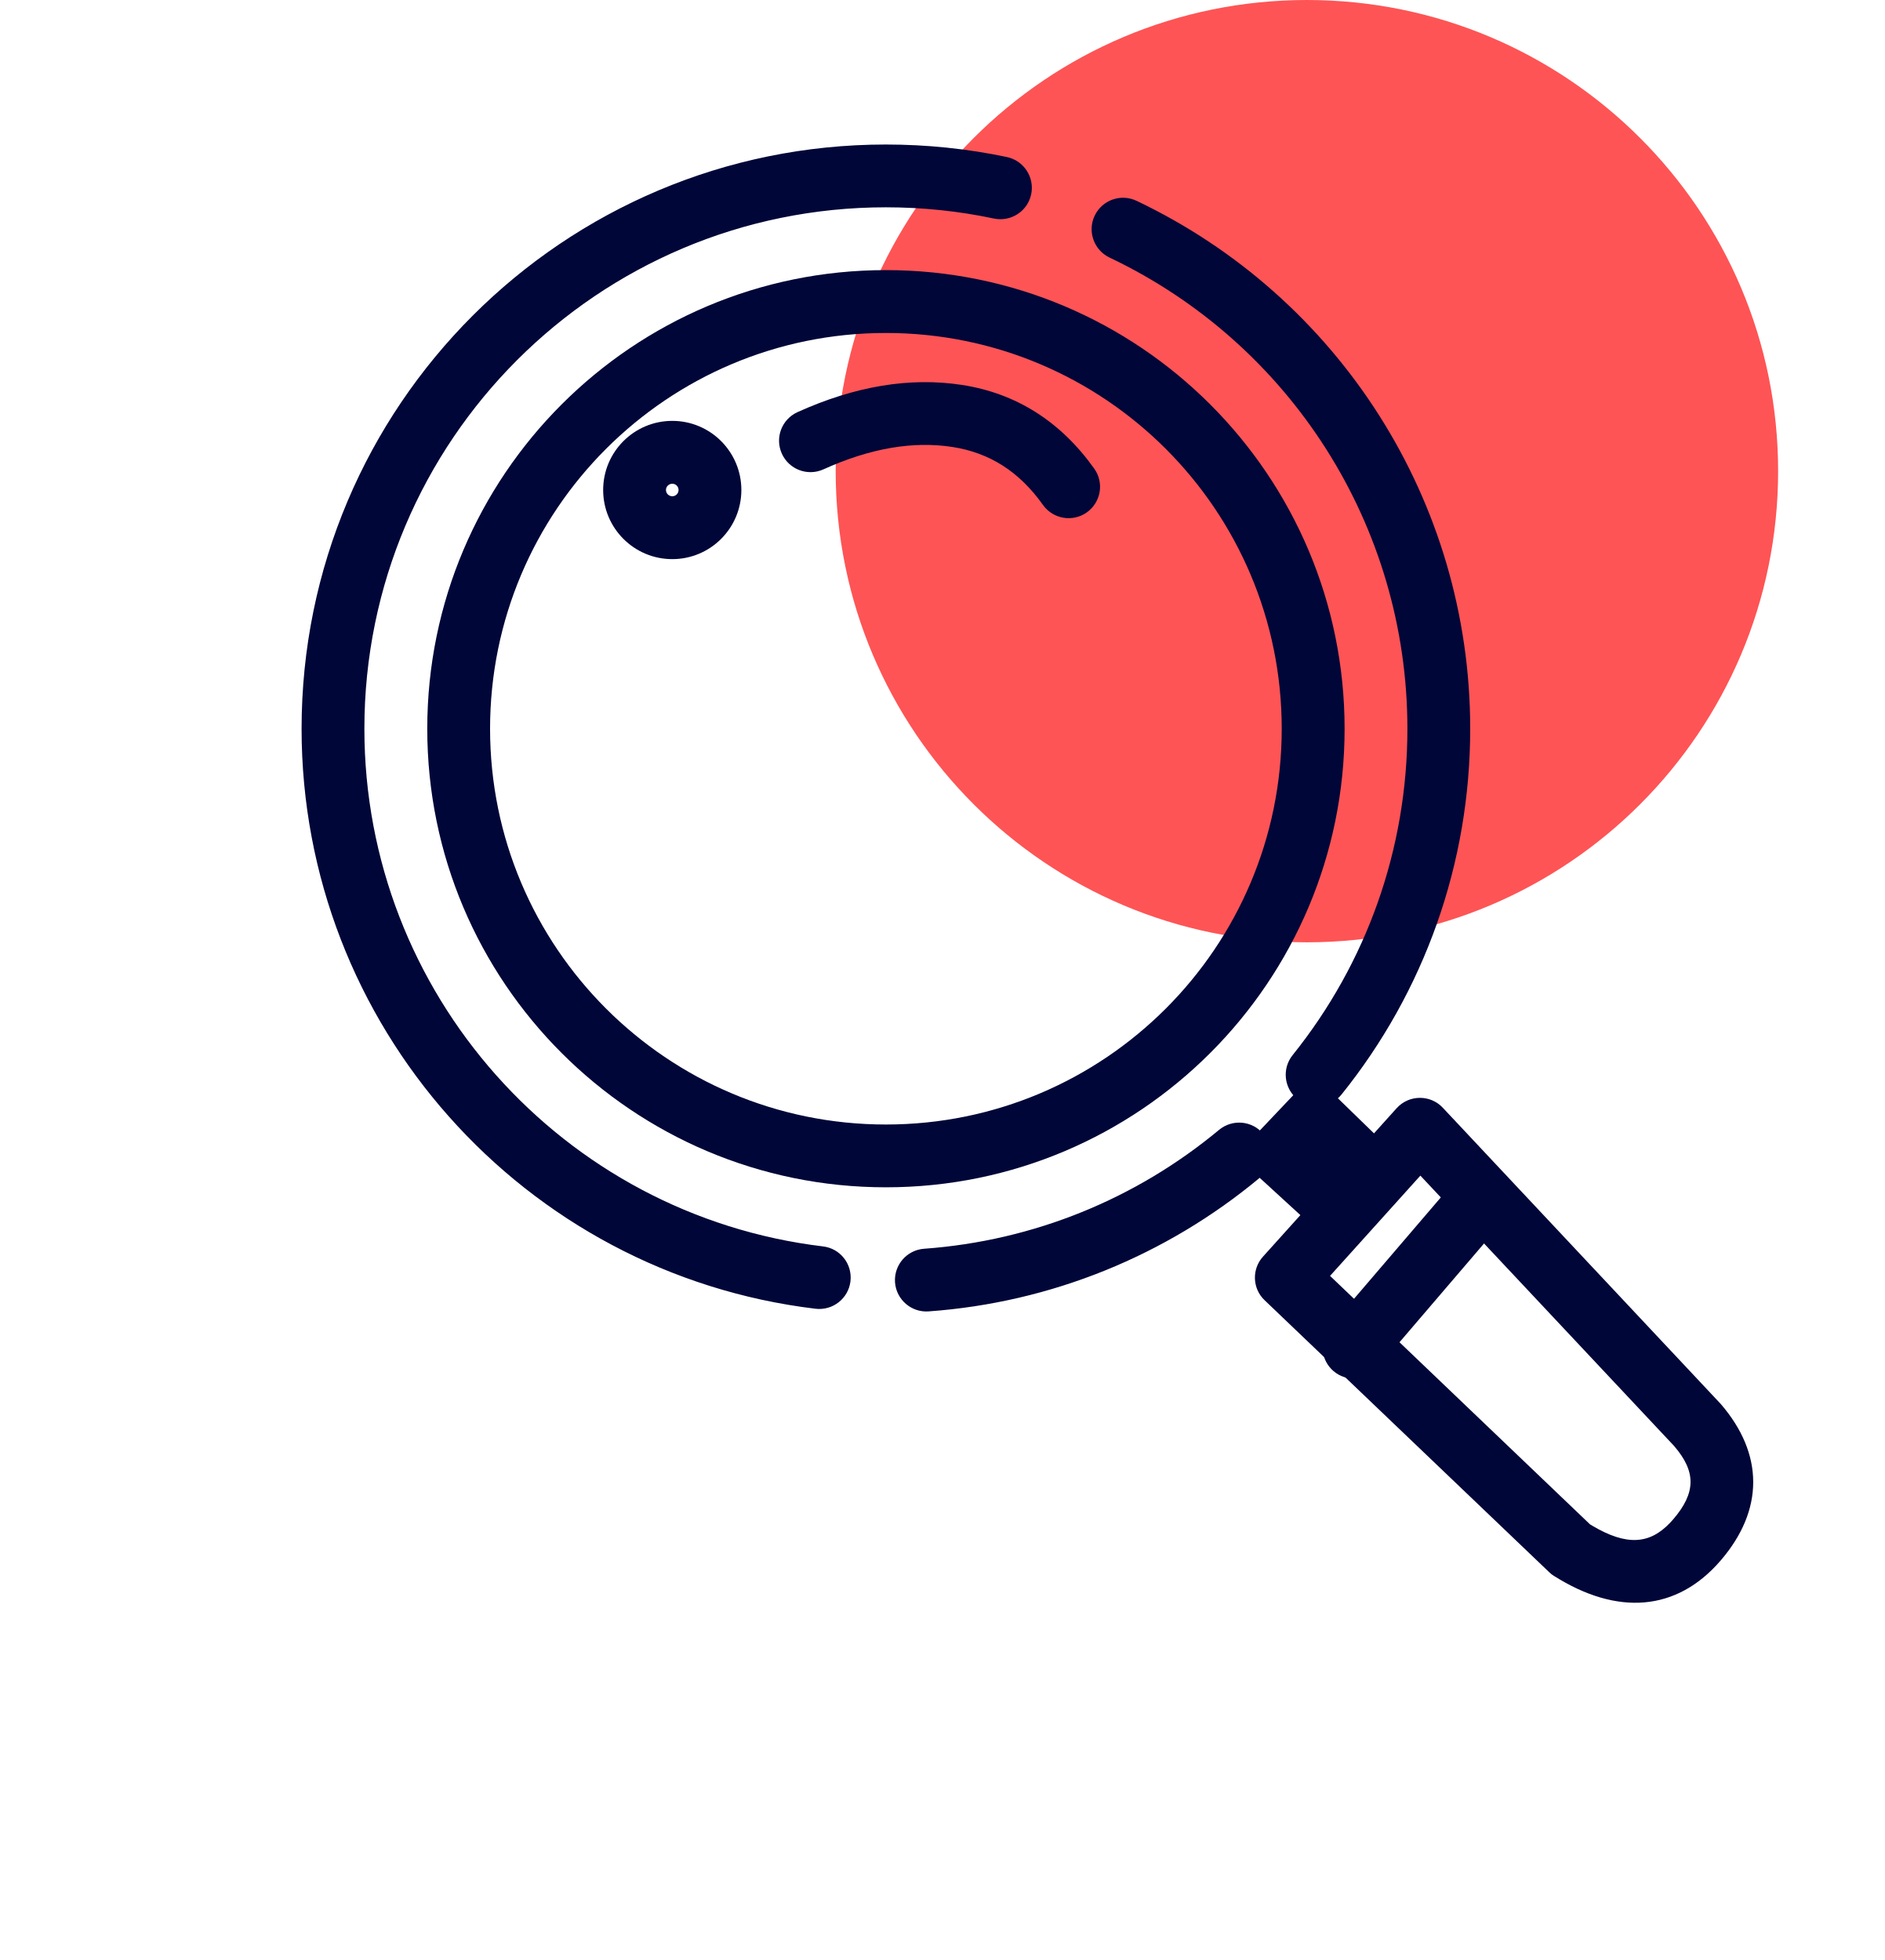
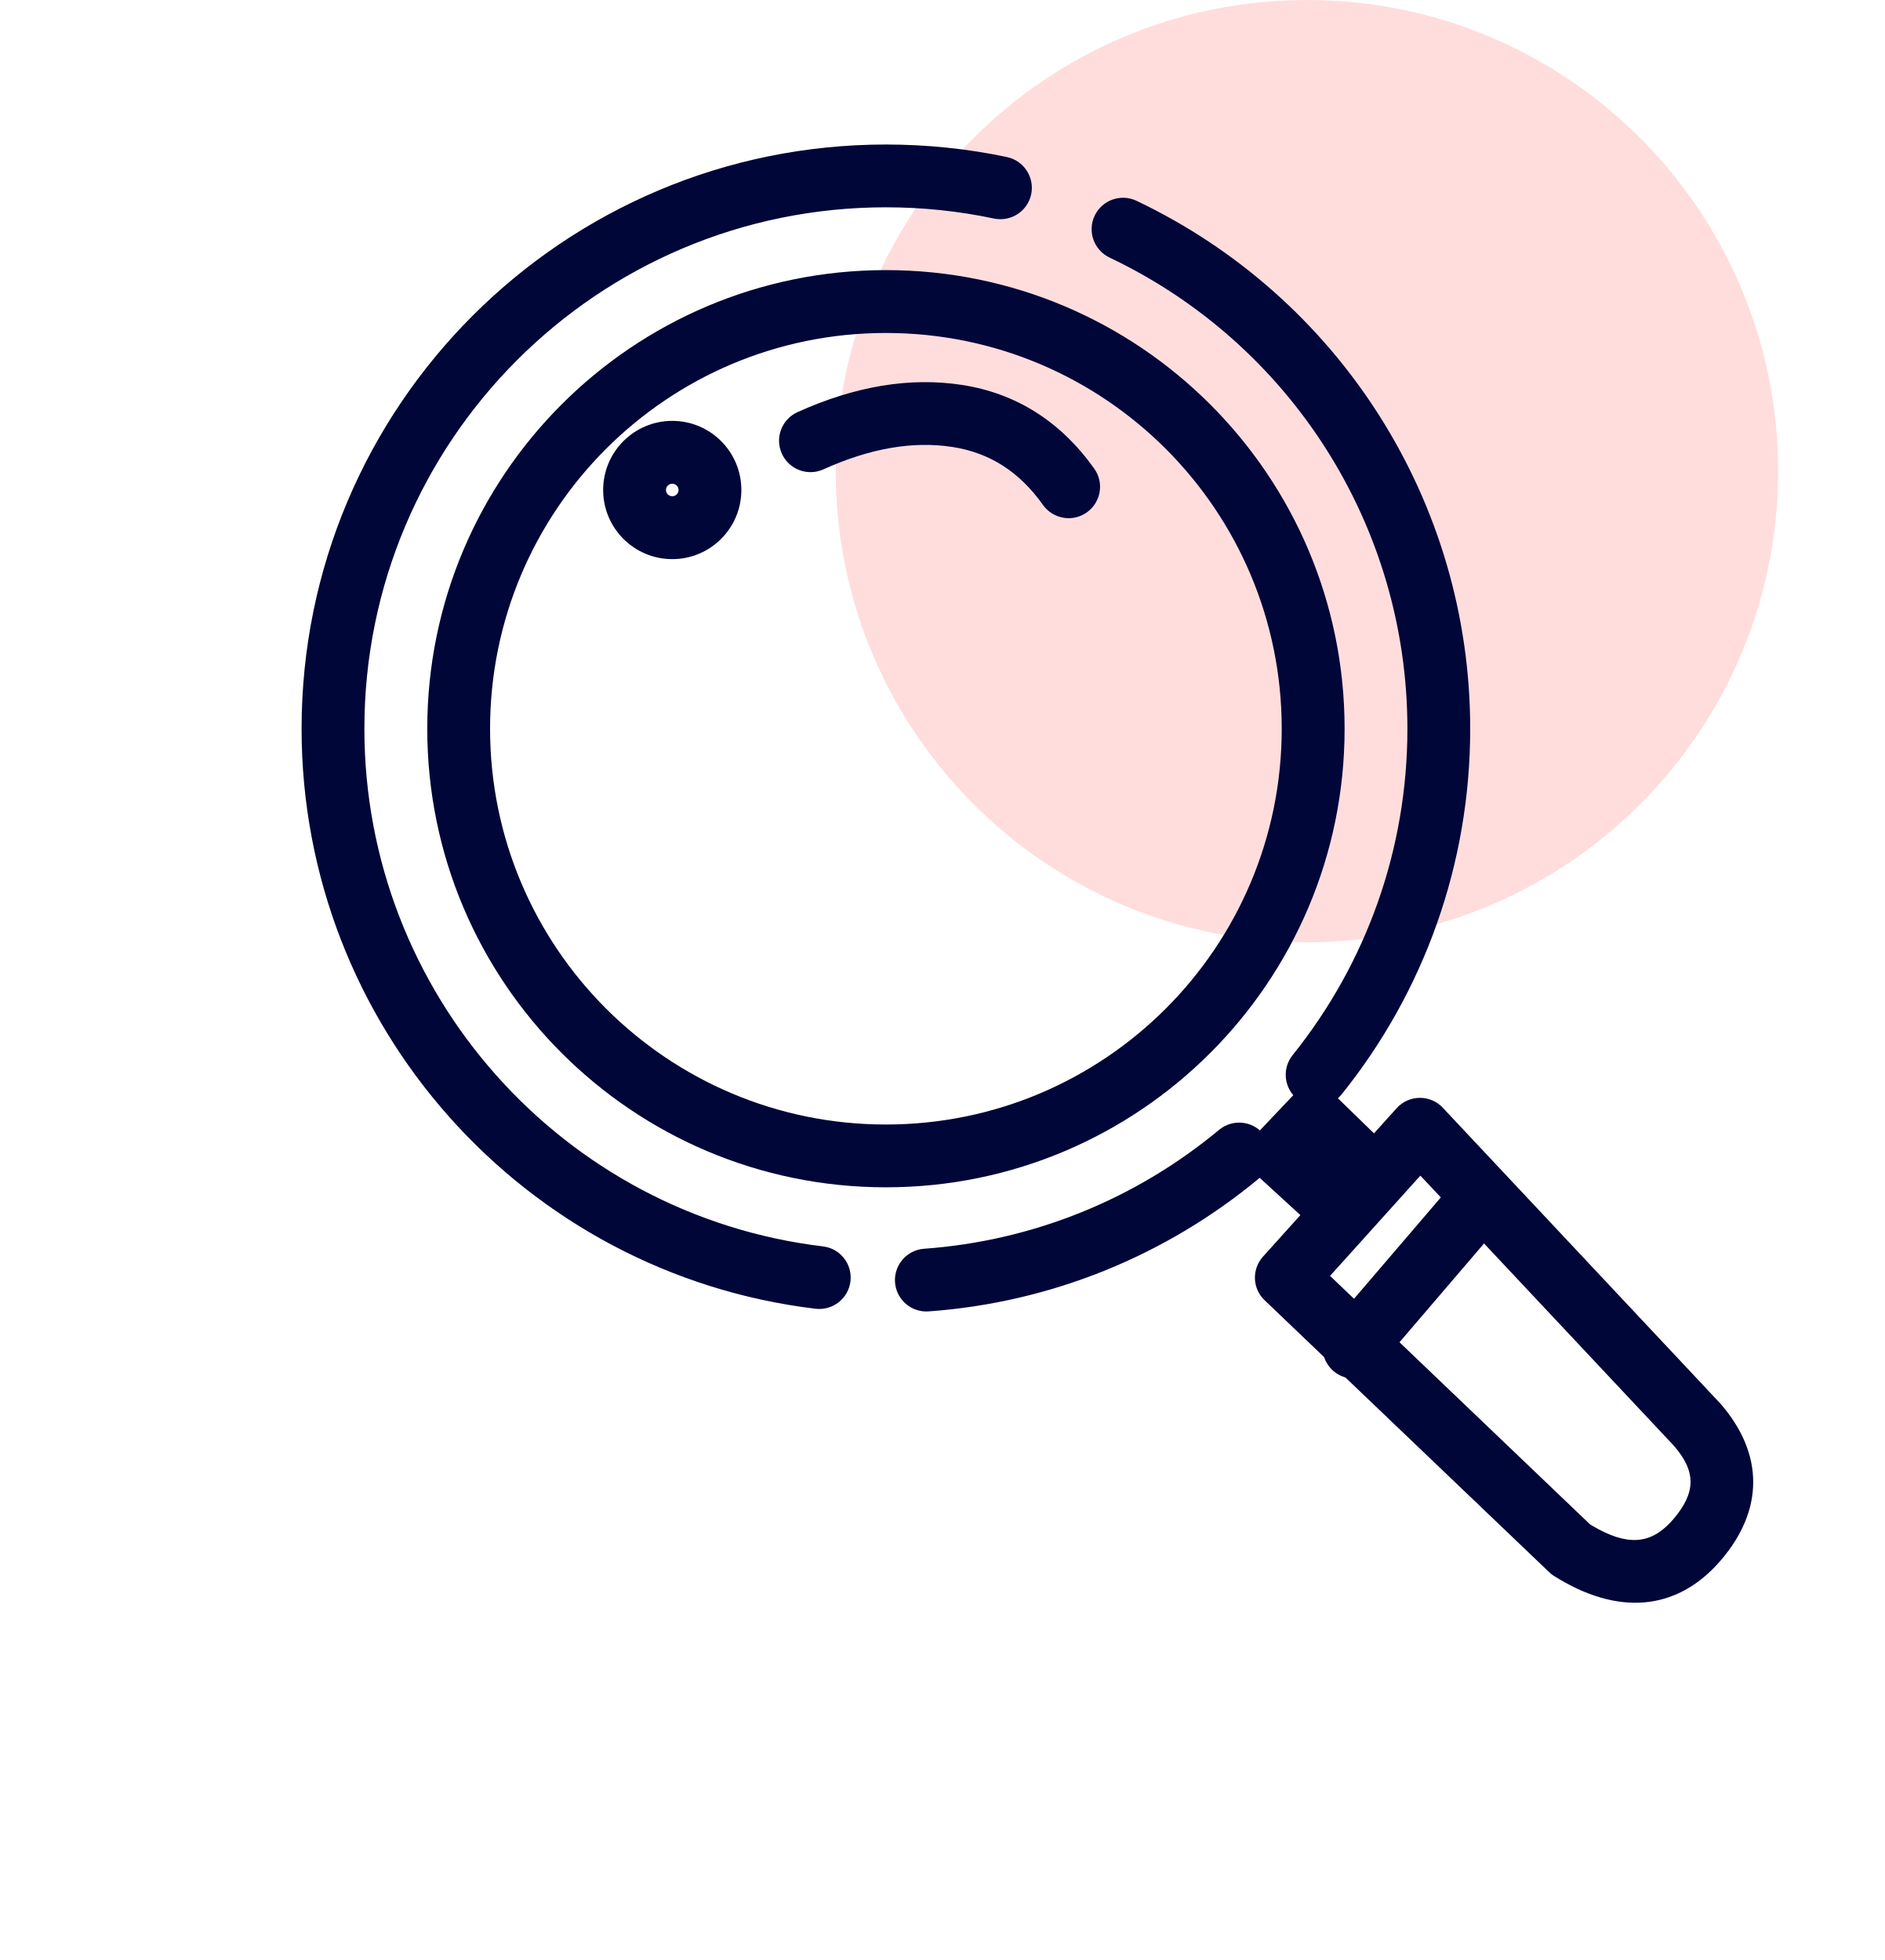
<svg xmlns="http://www.w3.org/2000/svg" width="25" height="26" viewBox="0 0 25 26" fill="none">
  <g id="marche/loupe">
    <g id="Group 9">
-       <circle id="Oval" cx="17.334" cy="6.25" r="6.25" fill="#FE5455" />
+       <circle id="Oval" cx="17.334" cy="6.25" r="6.25" fill="#FFDDDD" />
      <path id="Shape" fill-rule="evenodd" clip-rule="evenodd" d="M11.75 1.917C12.294 1.917 12.831 1.973 13.355 2.083C13.58 2.131 13.724 2.352 13.677 2.577C13.63 2.802 13.409 2.946 13.183 2.899C12.716 2.8 12.236 2.75 11.75 2.75C7.93 2.75 4.833 5.847 4.833 9.667C4.833 13.176 7.461 16.119 10.916 16.534C11.145 16.561 11.307 16.768 11.28 16.997C11.253 17.225 11.045 17.388 10.817 17.361C6.945 16.896 4 13.599 4 9.667C4 5.386 7.47 1.917 11.75 1.917ZM16.756 15.042C16.903 15.219 16.879 15.482 16.702 15.629C15.466 16.656 13.942 17.279 12.317 17.396C12.088 17.413 11.888 17.24 11.871 17.011C11.855 16.781 12.027 16.582 12.257 16.565C13.707 16.46 15.066 15.905 16.169 14.988C16.346 14.841 16.609 14.865 16.756 15.042ZM19.5 9.667C19.5 6.645 17.755 3.939 15.075 2.664C14.867 2.565 14.618 2.653 14.519 2.861C14.42 3.069 14.509 3.318 14.717 3.417C17.11 4.554 18.667 6.97 18.667 9.667C18.667 11.264 18.124 12.777 17.145 13.996C17.001 14.175 17.029 14.437 17.209 14.582C17.388 14.726 17.65 14.697 17.794 14.518C18.892 13.152 19.5 11.455 19.5 9.667Z" fill="#000638" />
      <path id="Oval Copy" fill-rule="evenodd" clip-rule="evenodd" d="M5.667 9.667C5.667 6.307 8.391 3.583 11.75 3.583C15.11 3.583 17.834 6.307 17.834 9.667C17.834 13.026 15.11 15.75 11.75 15.75C8.391 15.75 5.667 13.026 5.667 9.667ZM17 9.667C17 6.767 14.65 4.417 11.75 4.417C8.851 4.417 6.5 6.767 6.5 9.667C6.5 12.566 8.851 14.917 11.75 14.917C14.65 14.917 17 12.566 17 9.667Z" fill="#000638" />
      <path id="Oval_2" fill-rule="evenodd" clip-rule="evenodd" d="M8 6.5C8 5.994 8.41 5.583 8.917 5.583C9.423 5.583 9.833 5.994 9.833 6.5C9.833 7.006 9.423 7.417 8.917 7.417C8.41 7.417 8 7.006 8 6.5ZM9 6.5C9 6.454 8.963 6.417 8.917 6.417C8.871 6.417 8.833 6.454 8.833 6.5C8.833 6.546 8.871 6.583 8.917 6.583C8.963 6.583 9 6.546 9 6.5Z" fill="#000638" />
      <path id="Path 19" d="M10.578 5.467C11.338 5.123 12.066 5 12.758 5.106C13.477 5.216 14.069 5.592 14.513 6.216C14.647 6.403 14.603 6.663 14.415 6.797C14.228 6.93 13.968 6.886 13.834 6.699C13.519 6.255 13.124 6.005 12.631 5.929C12.11 5.849 11.542 5.945 10.922 6.226C10.712 6.321 10.465 6.228 10.37 6.018C10.275 5.808 10.368 5.562 10.578 5.467Z" fill="#000638" />
      <path id="Path 20" fill-rule="evenodd" clip-rule="evenodd" d="M16.752 16.669L18.524 14.701C18.687 14.52 18.971 14.517 19.137 14.695L22.823 18.624C23.397 19.289 23.397 20.03 22.824 20.698C22.241 21.377 21.453 21.437 20.611 20.905C20.587 20.891 20.566 20.873 20.546 20.854L16.773 17.248C16.61 17.093 16.601 16.836 16.752 16.669ZM18.839 15.595L17.641 16.925L21.089 20.221L21.119 20.239C21.574 20.509 21.881 20.487 22.154 20.197L22.192 20.155C22.497 19.8 22.497 19.521 22.204 19.181L18.839 15.595Z" fill="#000638" />
      <path id="Path 21" fill-rule="evenodd" clip-rule="evenodd" d="M16.39 15.333L17.417 16.274L18.531 15.333L17.417 14.25" fill="#000638" />
      <path id="Path 22" d="M19.35 15.604C19.5 15.429 19.763 15.408 19.938 15.558C20.101 15.698 20.13 15.936 20.011 16.109L19.983 16.145L18.274 18.142C18.125 18.317 17.862 18.337 17.687 18.188C17.524 18.048 17.495 17.81 17.613 17.636L17.641 17.6L19.35 15.604Z" fill="#000638" />
    </g>
  </g>
</svg>
